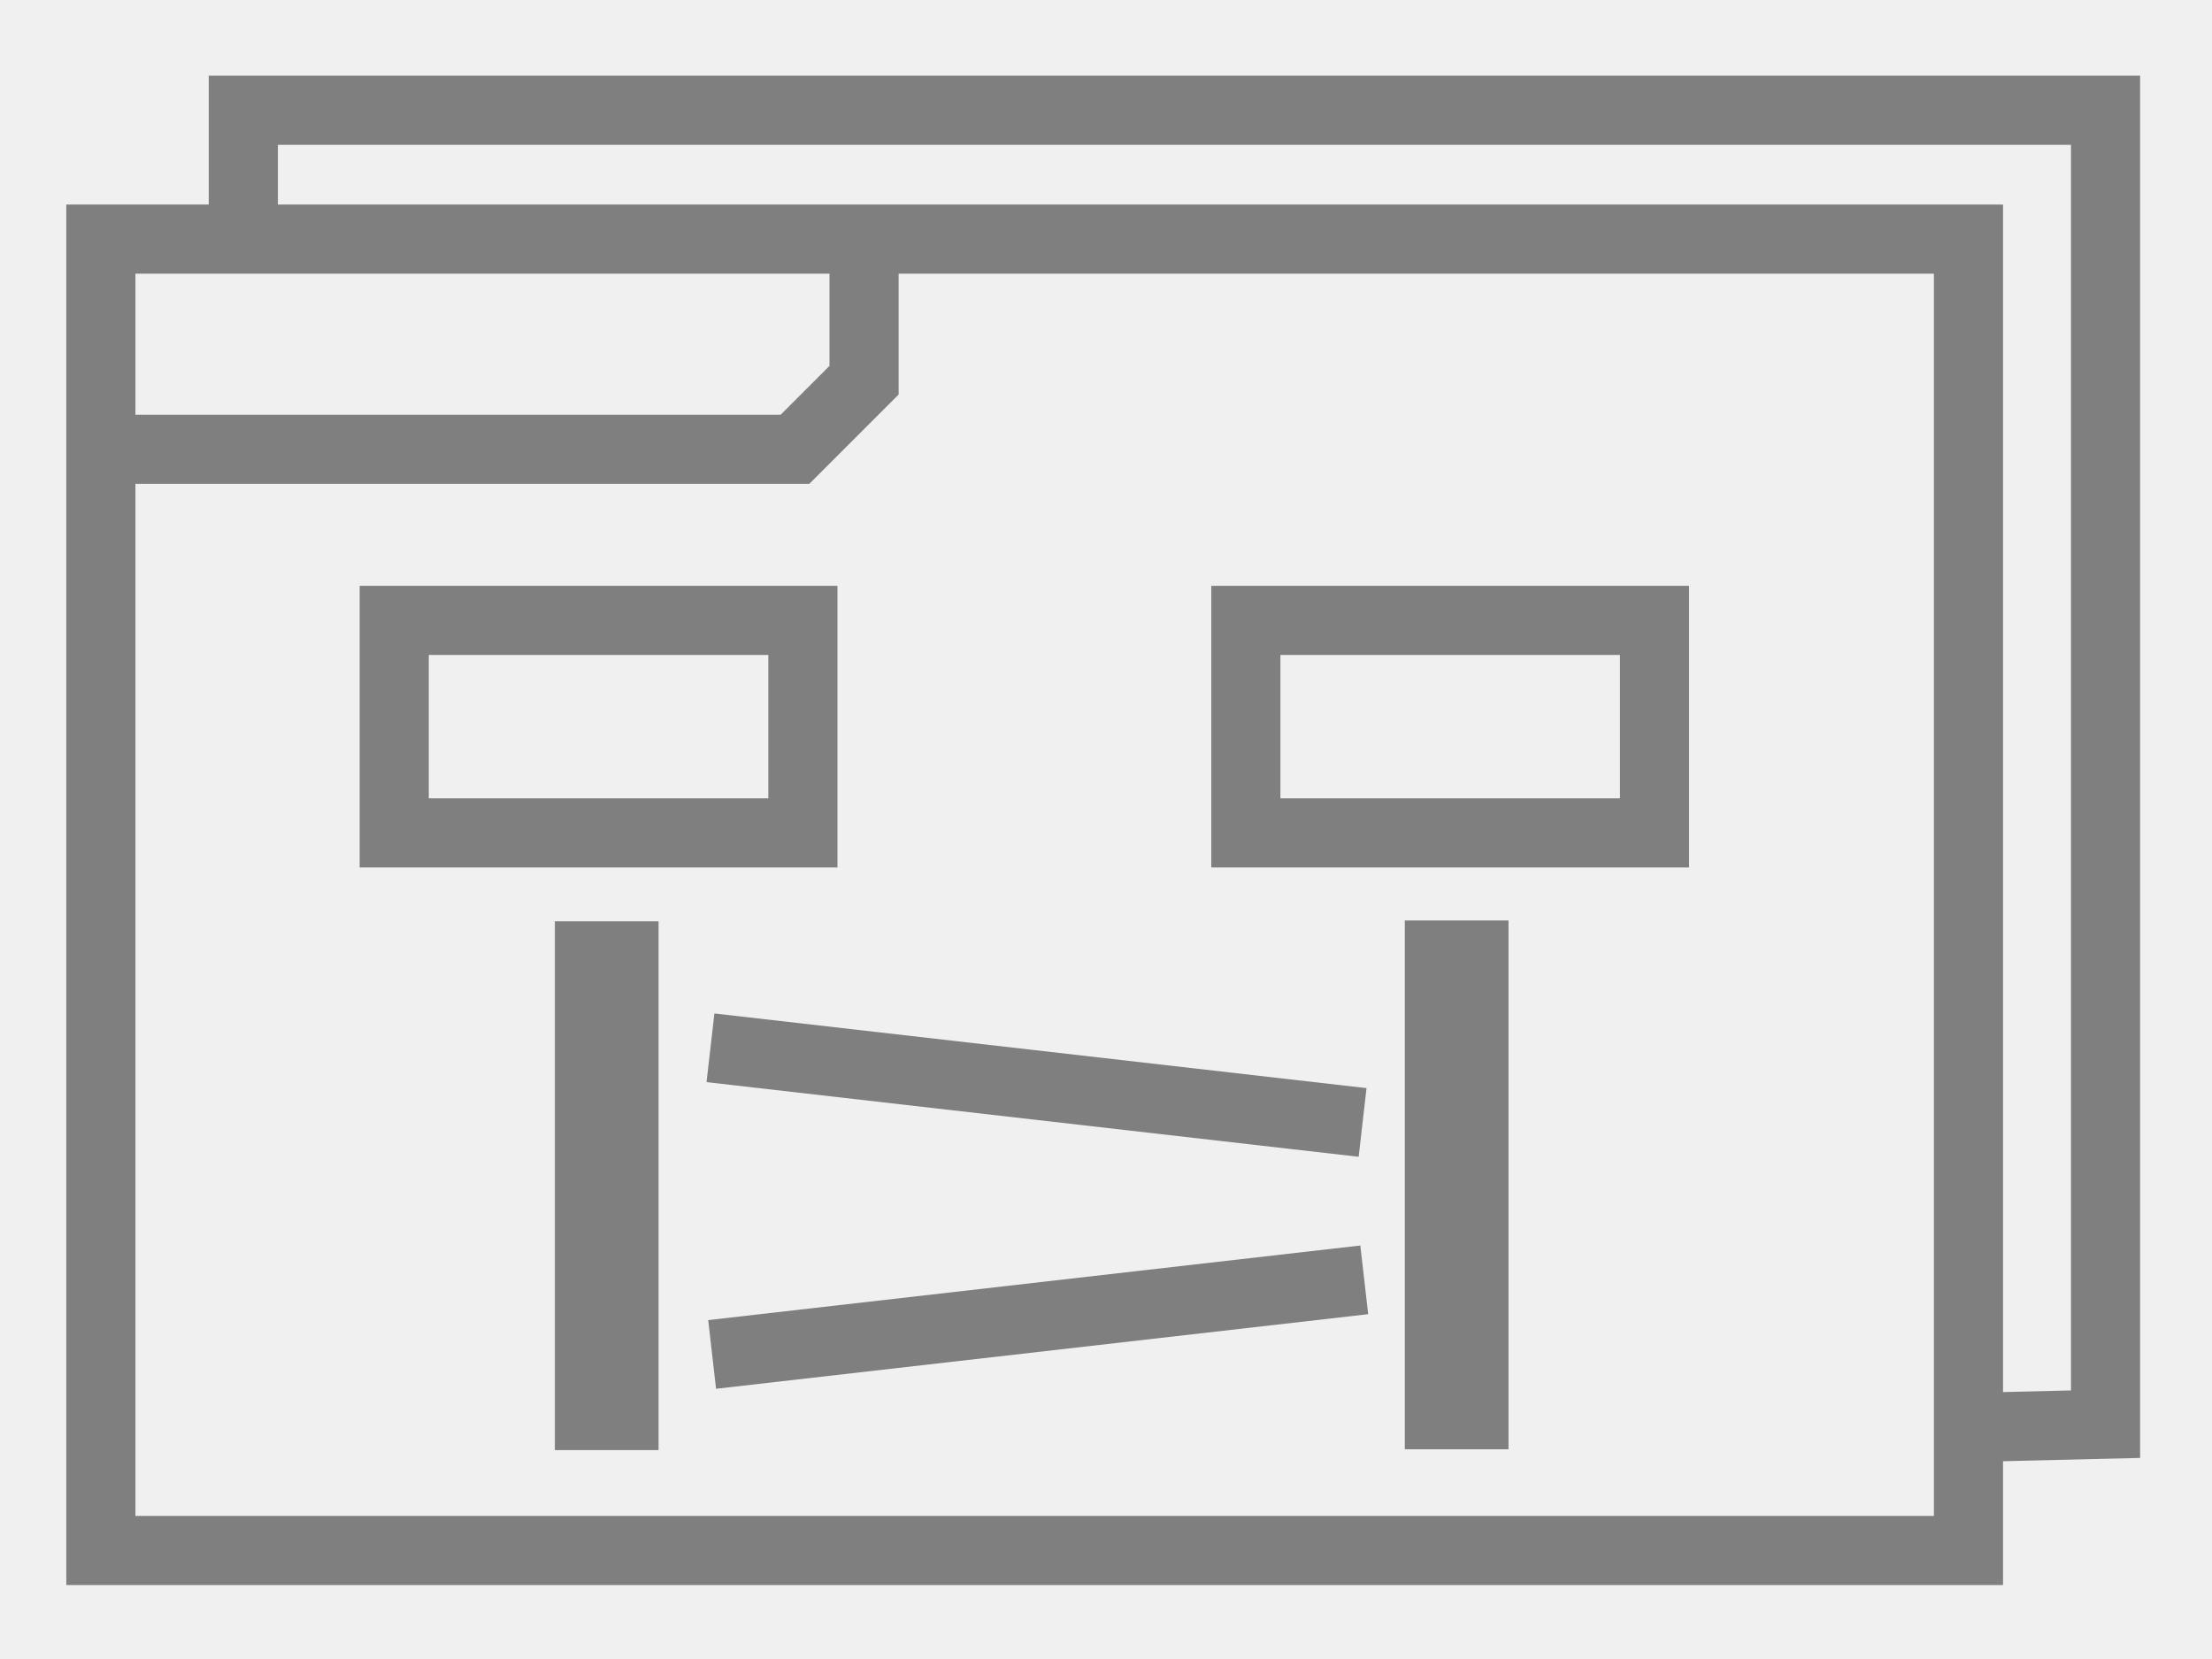
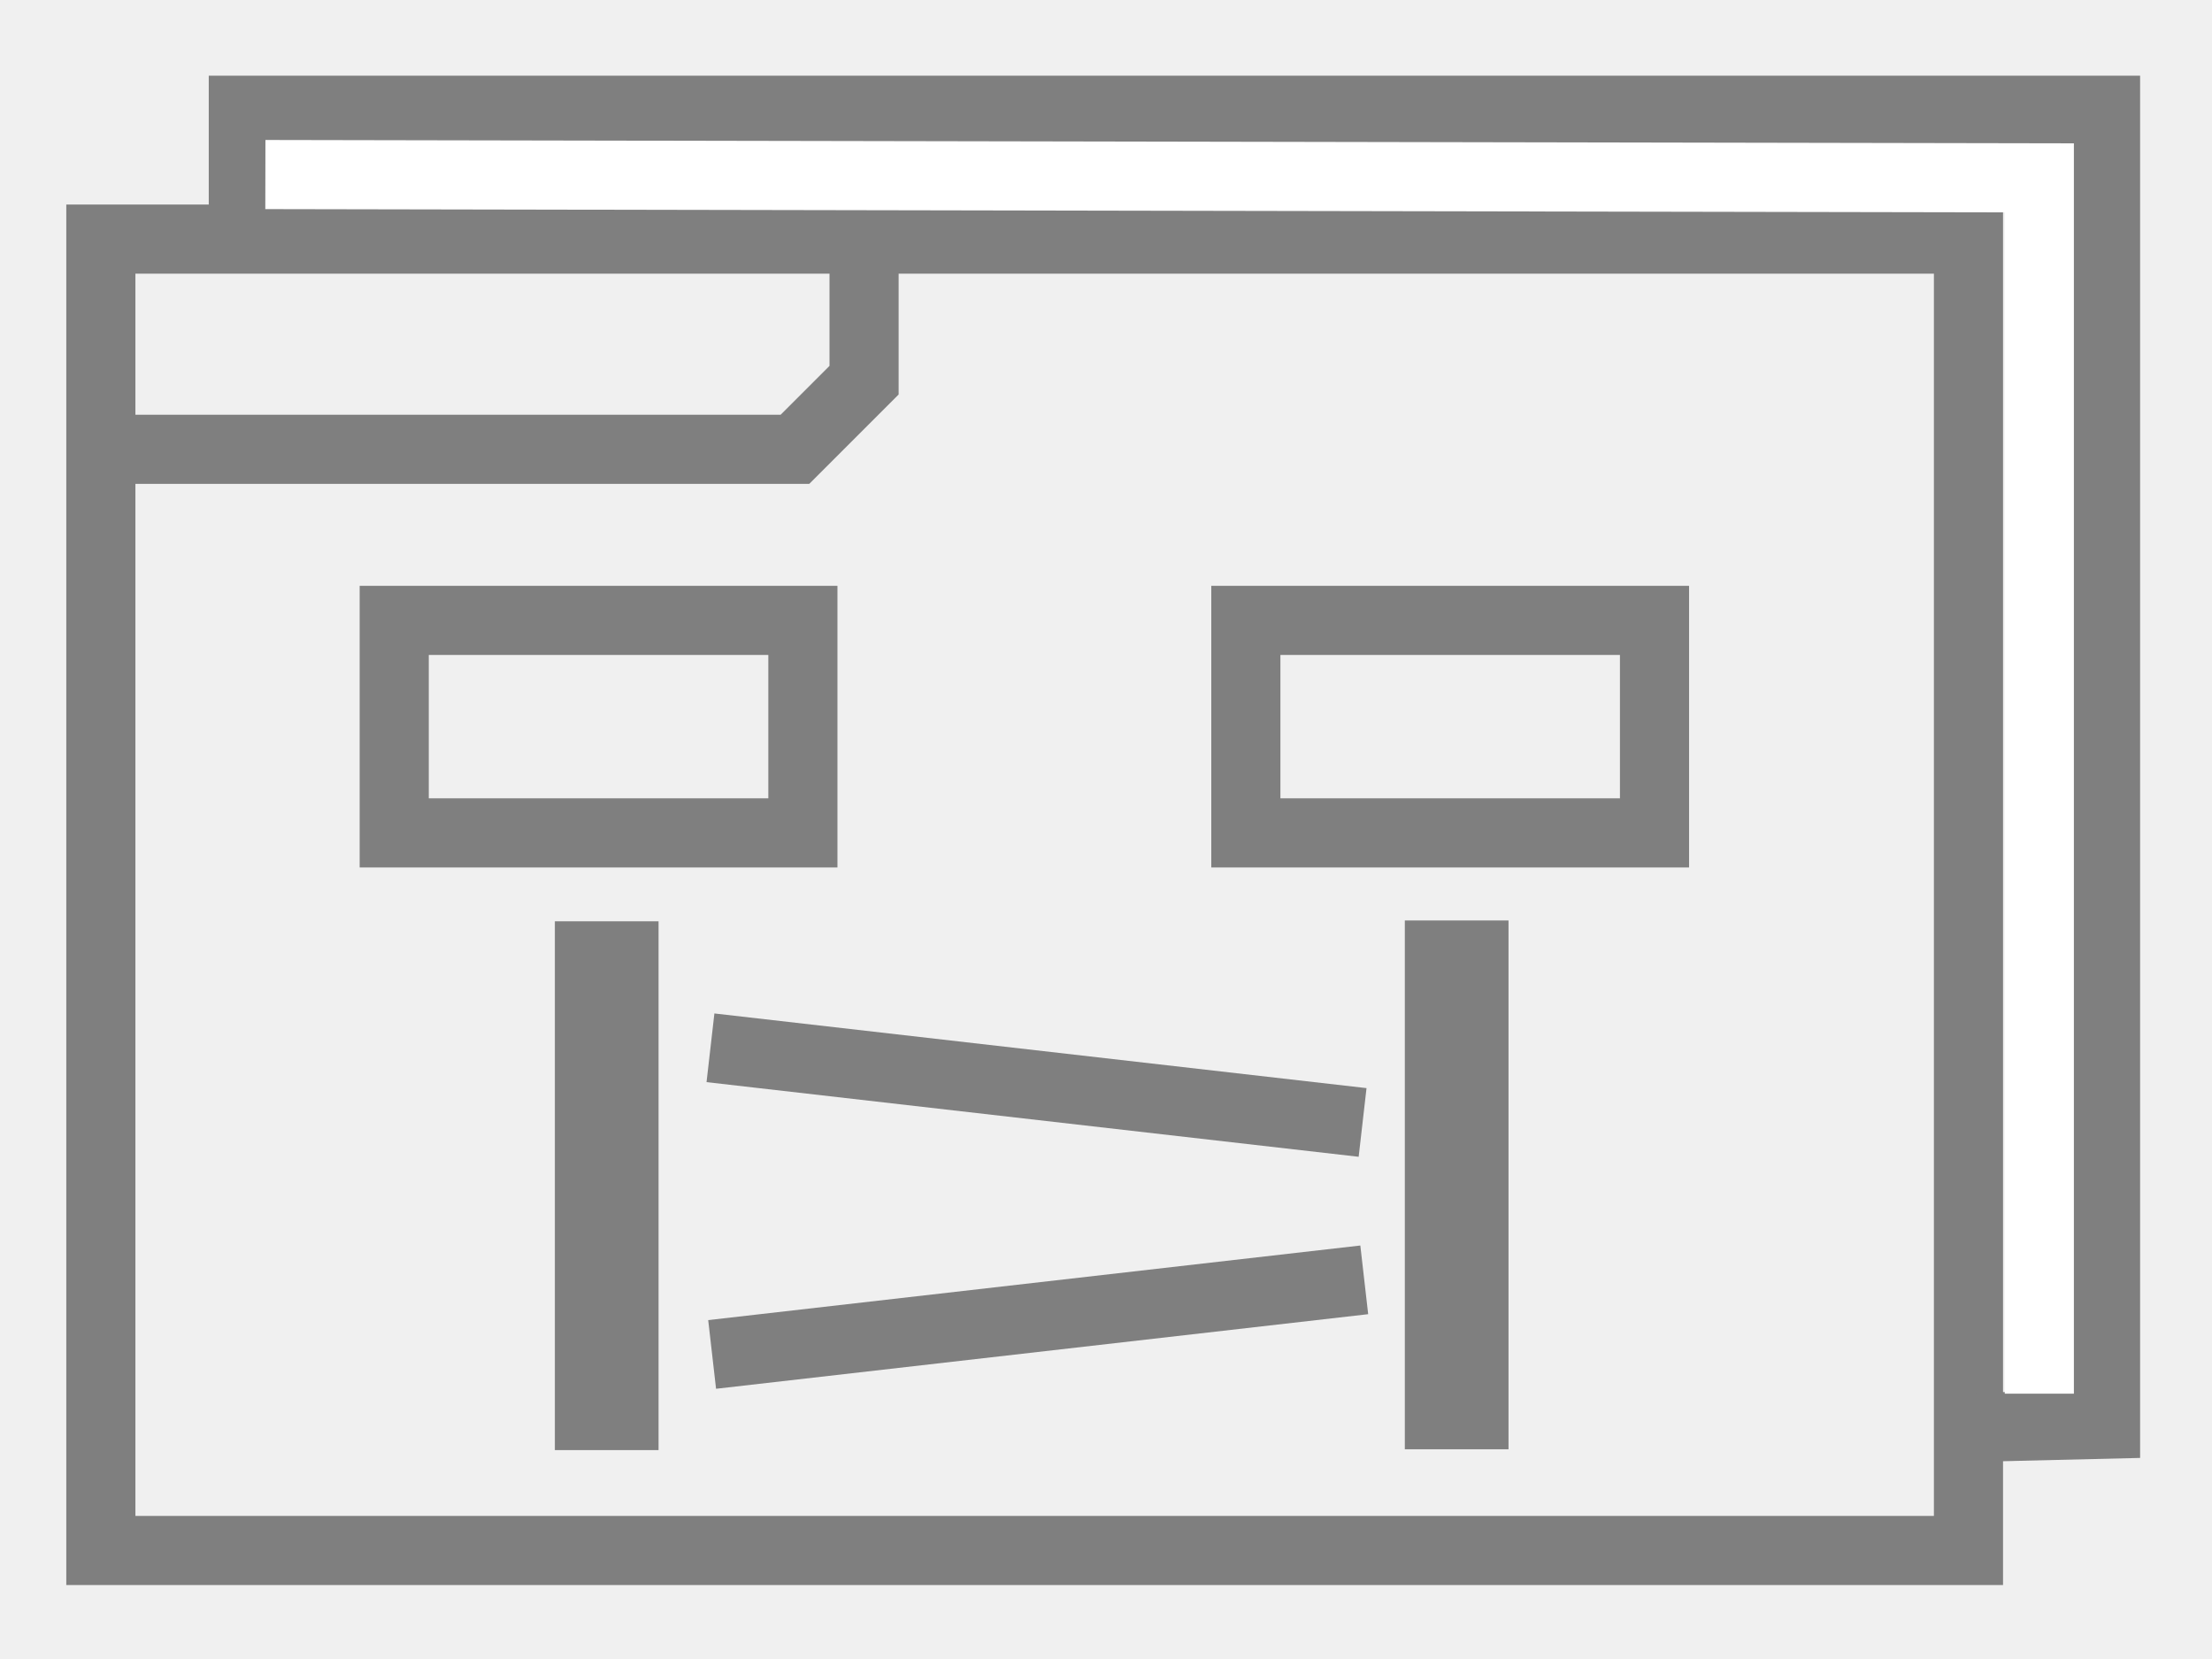
<svg xmlns="http://www.w3.org/2000/svg" width="32" height="24" id="svg2" version="1.1">
-   <defs id="defs4" />
+   <defs id="defs4">
+     </defs>
  <g id="layer1" transform="translate(0,2.0)">
    <path style="fill:none;stroke:#7f7f7f;stroke-width:1.5;stroke-linecap:butt;stroke-linejoin:miter;stroke-miterlimit:4;stroke-dasharray:none;stroke-opacity:1" d="M 21.073,11.316 V 18.966" id="path5159-3" />
    <rect style="fill:none;stroke:#7f7f7f;stroke-width:1;stroke-miterlimit:4;stroke-dasharray:none;stroke-opacity:1" id="rect4554" width="27.018" height="18.971" x="1.459" y="1.459" />
    <path style="fill:none;stroke:#7f7f7f;stroke-width:1px;stroke-linecap:butt;stroke-linejoin:miter;stroke-opacity:1" d="m 1.5,4.5 h 10.0 l 1.0,-1.0 v -2.0 0" id="path4556" />
    <path style="fill:none;stroke:#7f7f7f;stroke-width:1px;stroke-linecap:butt;stroke-linejoin:miter;stroke-opacity:1" d="M 3.52,1.66 V -0.405 H 30.46 V 18.603 l -1.971,0.047" id="path4517" />
    <rect style="fill:none;stroke:#7f7f7f;stroke-width:1;stroke-miterlimit:4;stroke-dasharray:none;stroke-opacity:1" id="rect4554-5-5-2-3" width="5.912" height="3.074" x="5.703" y="6.975" />
    <path style="fill:none;stroke:#7f7f7f;stroke-width:1.5;stroke-linecap:butt;stroke-linejoin:miter;stroke-miterlimit:4;stroke-dasharray:none;stroke-opacity:1" d="m 8.777,11.328 v 7.65" id="path5159" />
    <path style="fill:none;stroke:#7f7f7f;stroke-width:1px;stroke-linecap:butt;stroke-linejoin:miter;stroke-opacity:1" d="M 19.712,14.238 10.278,13.158" id="path5161" />
    <rect style="fill:none;stroke:#7f7f7f;stroke-width:1;stroke-miterlimit:4;stroke-dasharray:none;stroke-opacity:1" id="rect4554-5-5-2-3-3" width="5.912" height="3.074" x="18.023" y="6.975" />
    <path style="fill:none;stroke:#7f7f7f;stroke-width:1px;stroke-linecap:butt;stroke-linejoin:miter;stroke-opacity:1" d="m 10.302,17.594 9.434,-1.079" id="path5161-4" />
+     <path style="fill:none;fill-rule:evenodd;stroke:#ffffff;stroke-width:1;stroke-linecap:butt;stroke-linejoin:miter;stroke-miterlimit:4;stroke-dasharray:none;stroke-opacity:1" d="m 3.839,0.525 c 0,0 25.663,0.048 25.663,0.048 0,0 0,17.589 0,17.589" id="path5243" />
  </g>
</svg>
